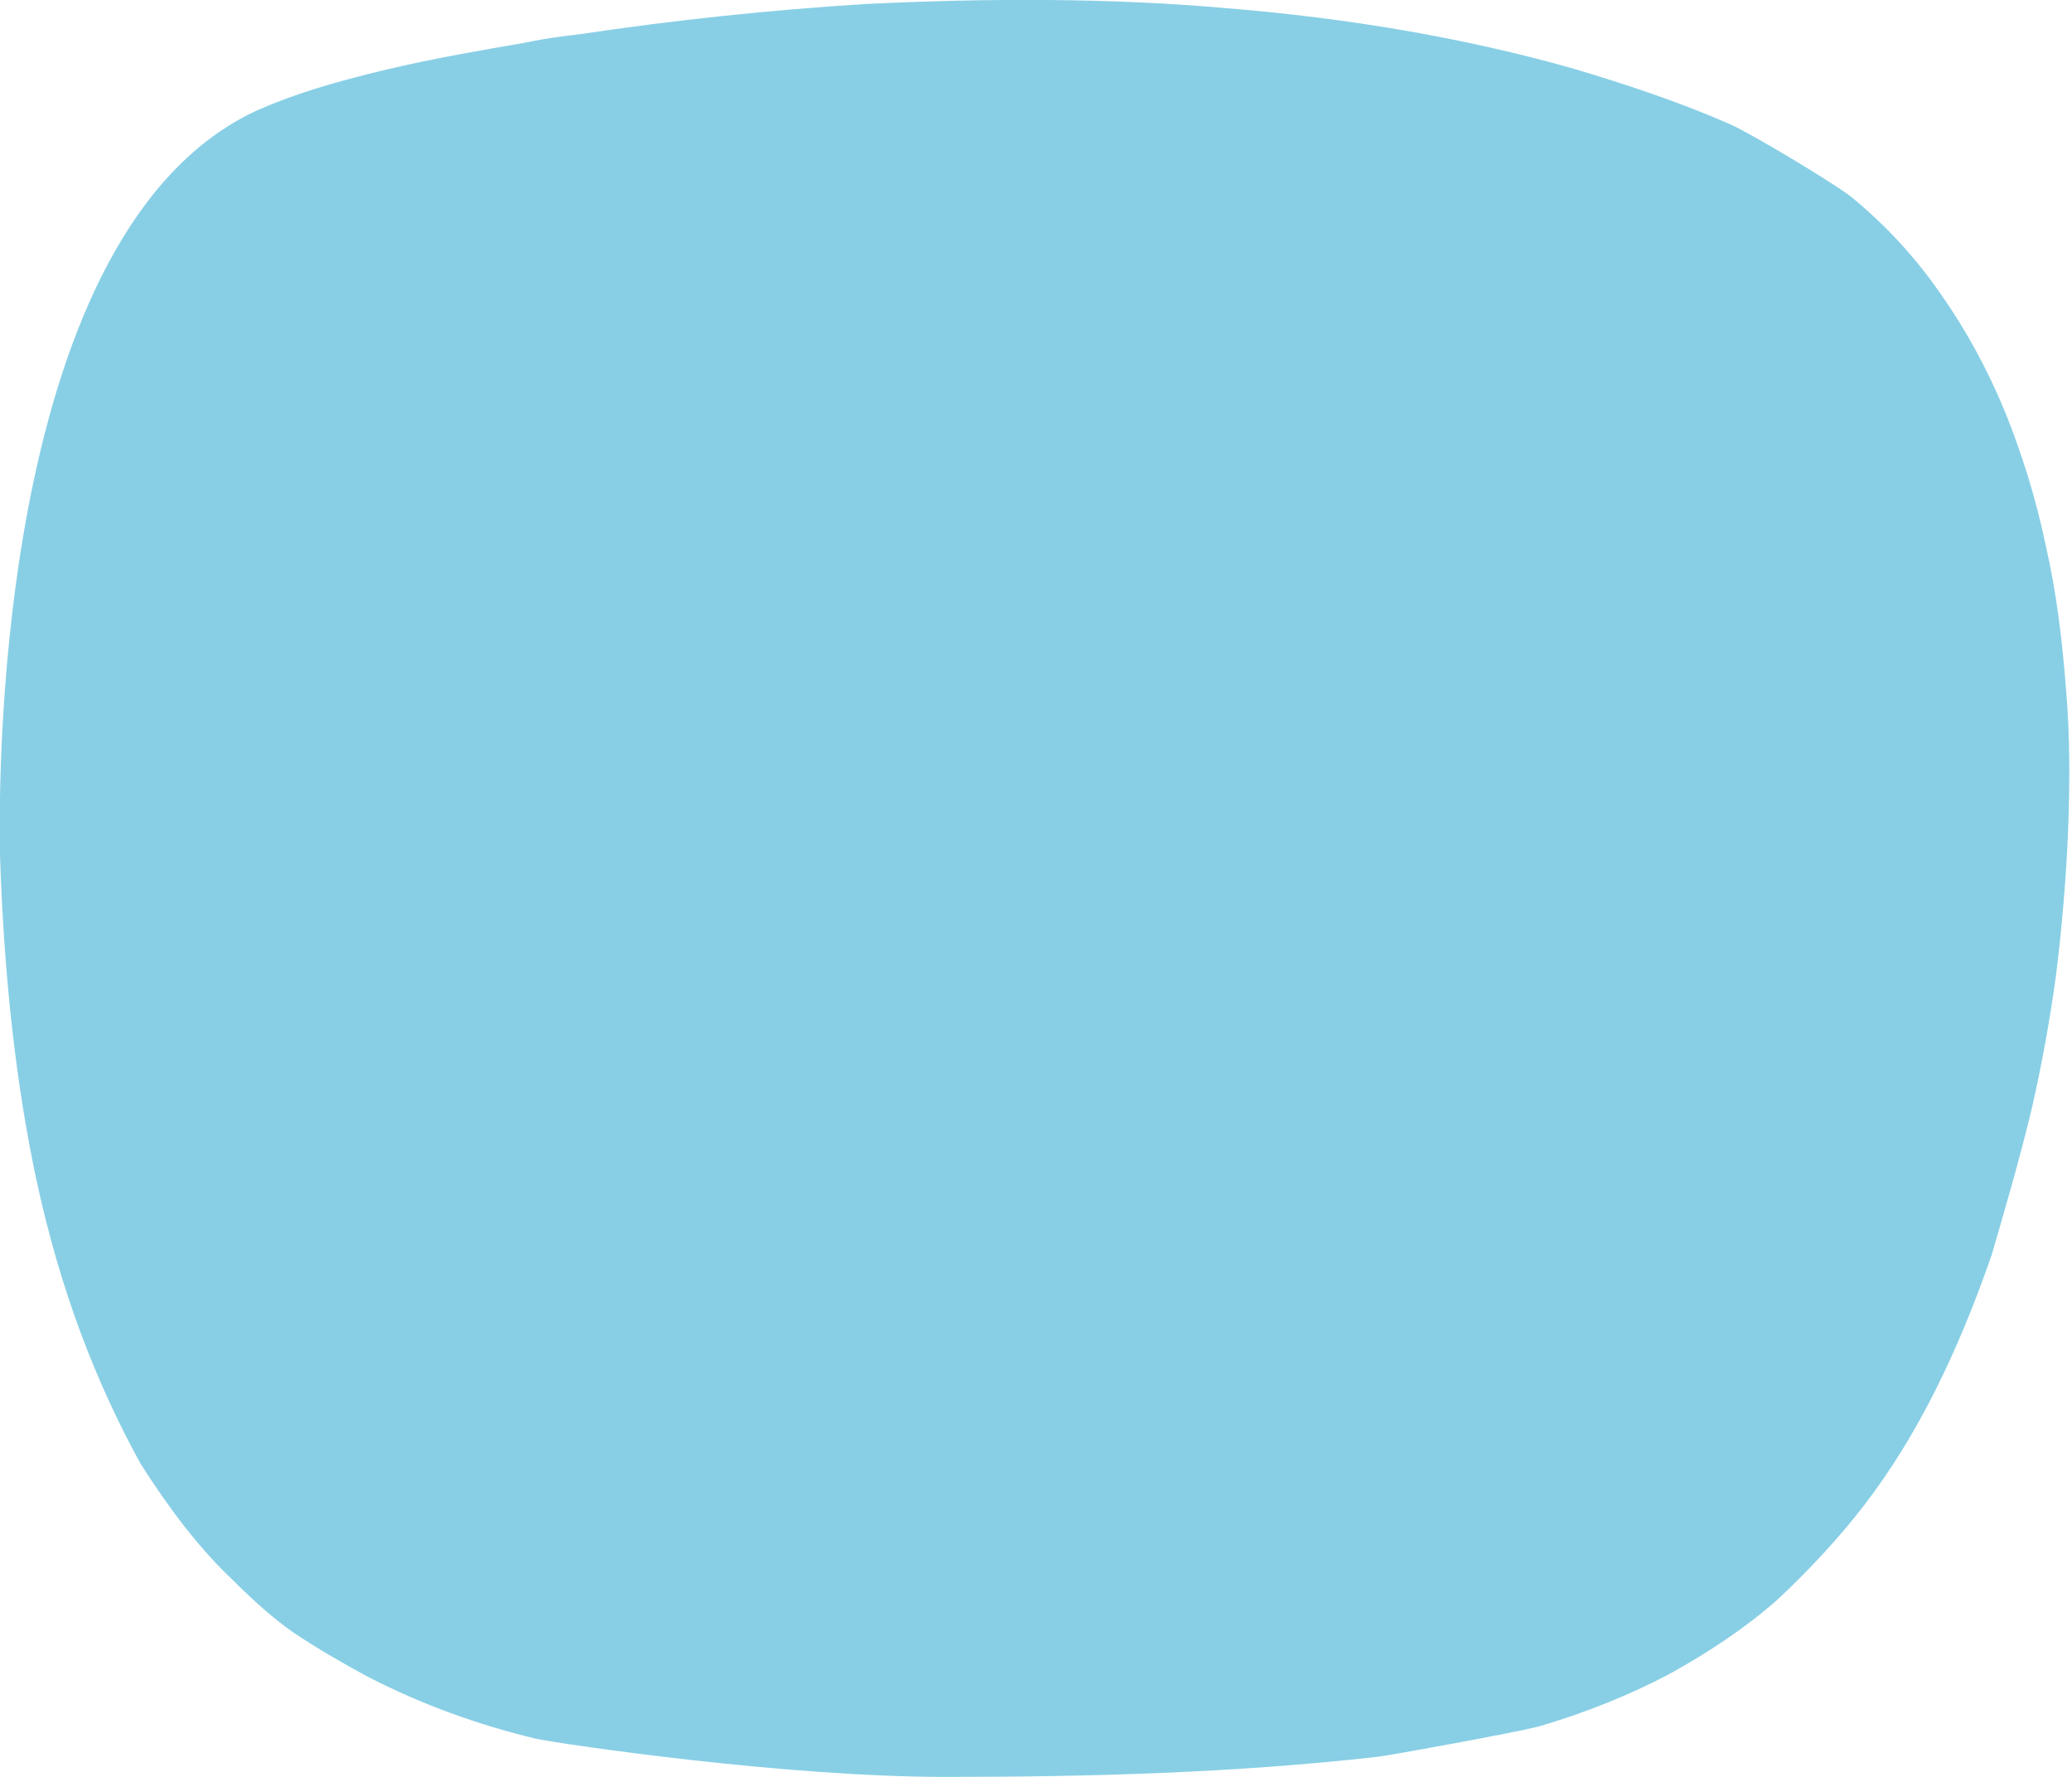
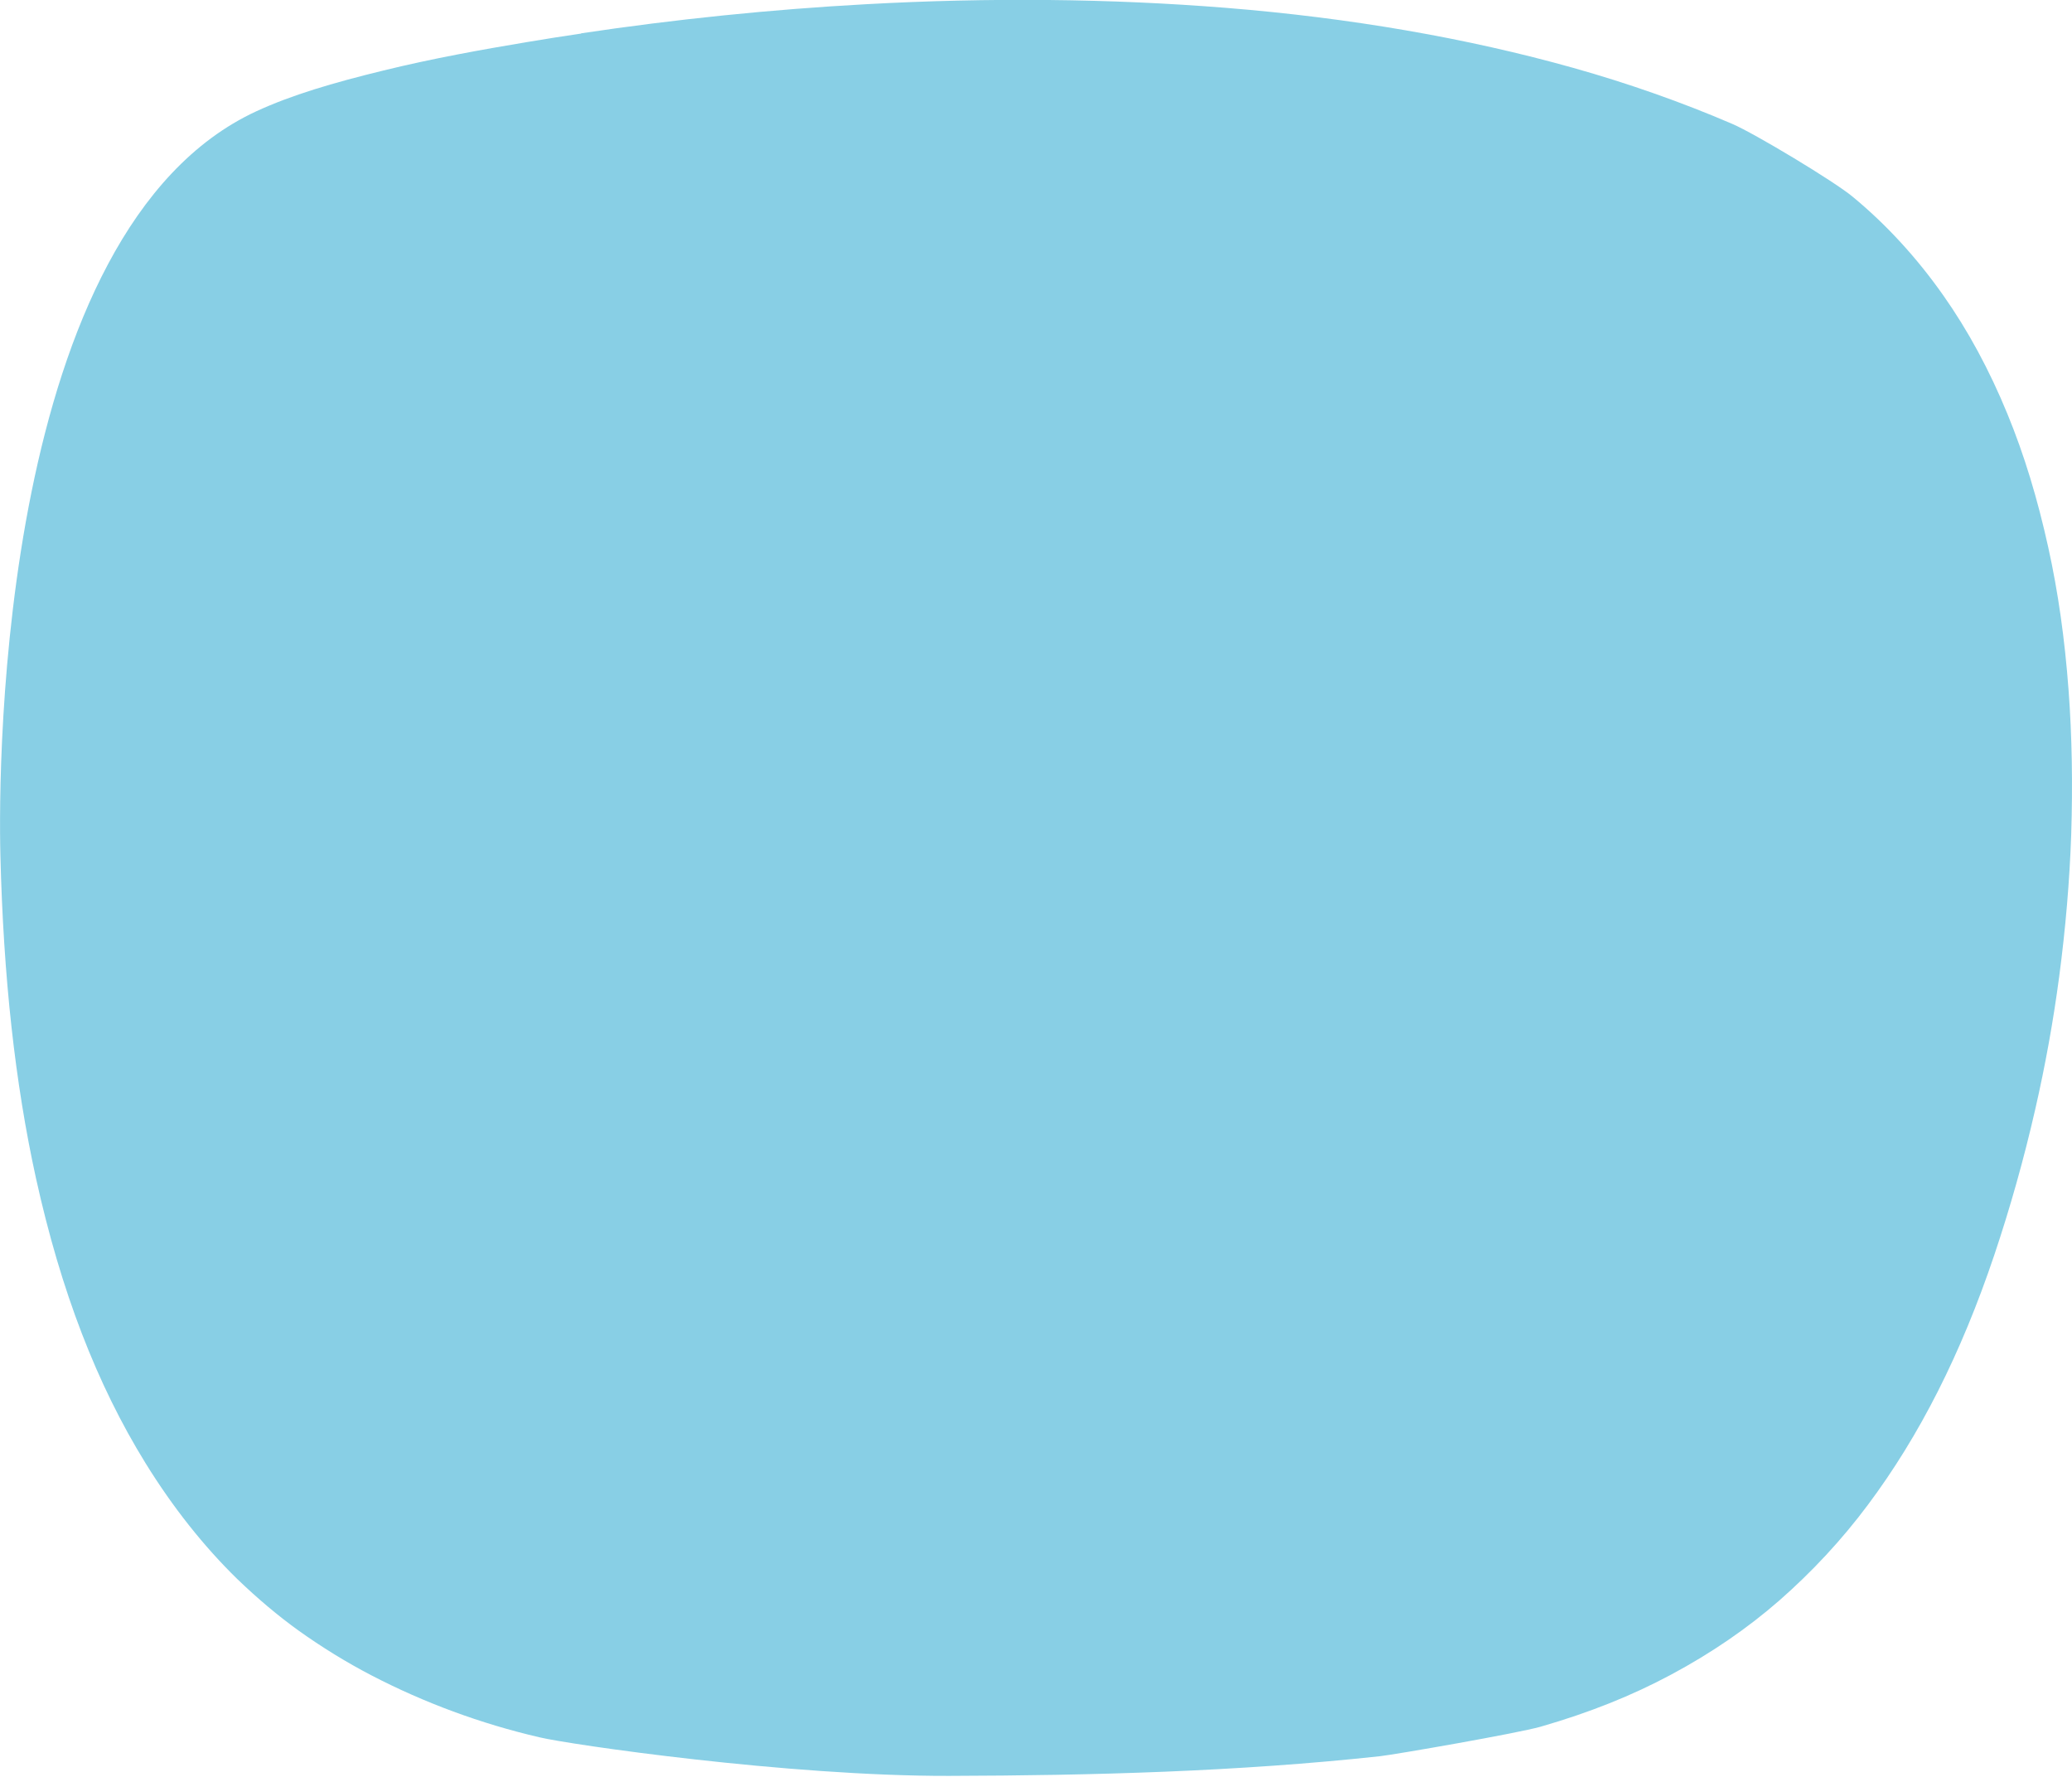
- <svg xmlns="http://www.w3.org/2000/svg" version="1.1" id="Capa_1" x="0px" y="0px" viewBox="0 0 103.2 88.5" style="enable-background:new 0 0 103.2 88.5;" xml:space="preserve">
-   <style type="text/css">
- 	.st0{fill:#88CFE5;}
- </style>
-   <path class="st0" d="M28.9,1.7c4.7-0.7,9.4-1.2,14.2-1.5C49.3-0.1,55.3-0.1,61,0.4c6.2,0.5,12,1.5,17.3,3c2.7,0.8,5.4,1.7,7.9,2.8  c1.1,0.5,5.1,2.9,6,3.6c1.7,1.4,3.2,3,4.5,4.9c1.2,1.7,2.3,3.7,3.2,5.9c0.8,2,1.5,4.2,2,6.6c0.5,2.2,0.8,4.5,1,7.1  c0.2,2.3,0.2,4.7,0.1,7.2c-0.1,2.3-0.3,4.7-0.6,7.1c-0.3,2.2-0.7,4.4-1.2,6.6c-0.6,2.5-1.3,4.9-2,7.3c-1.7,4.9-3.7,9-6.3,12.4  c-1.3,1.7-2.8,3.3-4.4,4.8c-1.6,1.4-3.4,2.6-5.4,3.7c-1.9,1-4.1,1.9-6.5,2.6c-1.2,0.3-7.2,1.4-8,1.5c-7.1,0.8-14.3,1-21.5,1  c-8,0-18.9-1.6-20.4-1.9c-2.9-0.7-5.7-1.7-8.4-3.1c-1.3-0.7-2.5-1.4-3.7-2.2c-1-0.7-2-1.6-3-2.6c-1.7-1.6-3.2-3.6-4.6-5.8  c-2.2-4-4-8.6-5.2-14.2c-1-4.7-1.6-10-1.8-16.1c-0.1-4.7,0-31.2,12.8-37.1c1.8-0.8,3.8-1.4,6.3-2s4.9-1,7.2-1.4  C27.2,1.9,28.1,1.8,28.9,1.7" />
+ <svg xmlns="http://www.w3.org/2000/svg" id="Capa_1" data-name="Capa 1" viewBox="0 0 103.19 88.46">
+   <defs>
+     <style>
+       .cls-1 {
+         fill: #88cfe5;
+       }
+     </style>
+   </defs>
+   <path class="cls-1" d="M28.94,1.66c4.67-.7,9.44-1.19,14.19-1.45,6.15-.34,12.18-.28,17.92,.18,6.21,.5,12.03,1.51,17.3,2.99,2.74,.77,5.41,1.71,7.92,2.79,1.12,.48,5.09,2.87,6,3.63,1.66,1.37,3.18,3.02,4.51,4.91,1.22,1.73,2.3,3.72,3.2,5.92,.83,2.02,1.49,4.19,2.03,6.64,.49,2.22,.82,4.55,1.01,7.11,.17,2.27,.21,4.69,.13,7.2-.08,2.29-.28,4.66-.6,7.07-.29,2.19-.69,4.41-1.19,6.59-.57,2.5-1.26,4.94-2.04,7.26-1.66,4.93-3.72,9-6.3,12.45-1.29,1.73-2.78,3.33-4.4,4.75-1.59,1.39-3.4,2.63-5.4,3.7-1.94,1.04-4.06,1.89-6.49,2.59-1.16,.33-7.21,1.38-8,1.47-7.09,.77-14.31,.96-21.46,.98-8.03,.02-18.89-1.56-20.4-1.92-2.93-.68-5.74-1.72-8.36-3.08-1.27-.66-2.5-1.42-3.66-2.25-1.01-.73-2-1.56-3.03-2.55-1.67-1.63-3.21-3.57-4.57-5.77-2.43-3.93-4.22-8.58-5.46-14.2C.75,53.93,.17,48.67,.02,42.6c-.12-4.73,0-31.17,12.75-37.06,1.76-.81,3.79-1.41,6.33-2.03,2.45-.6,4.9-1.04,7.18-1.42,.89-.15,1.78-.29,2.67-.42" />
</svg>
